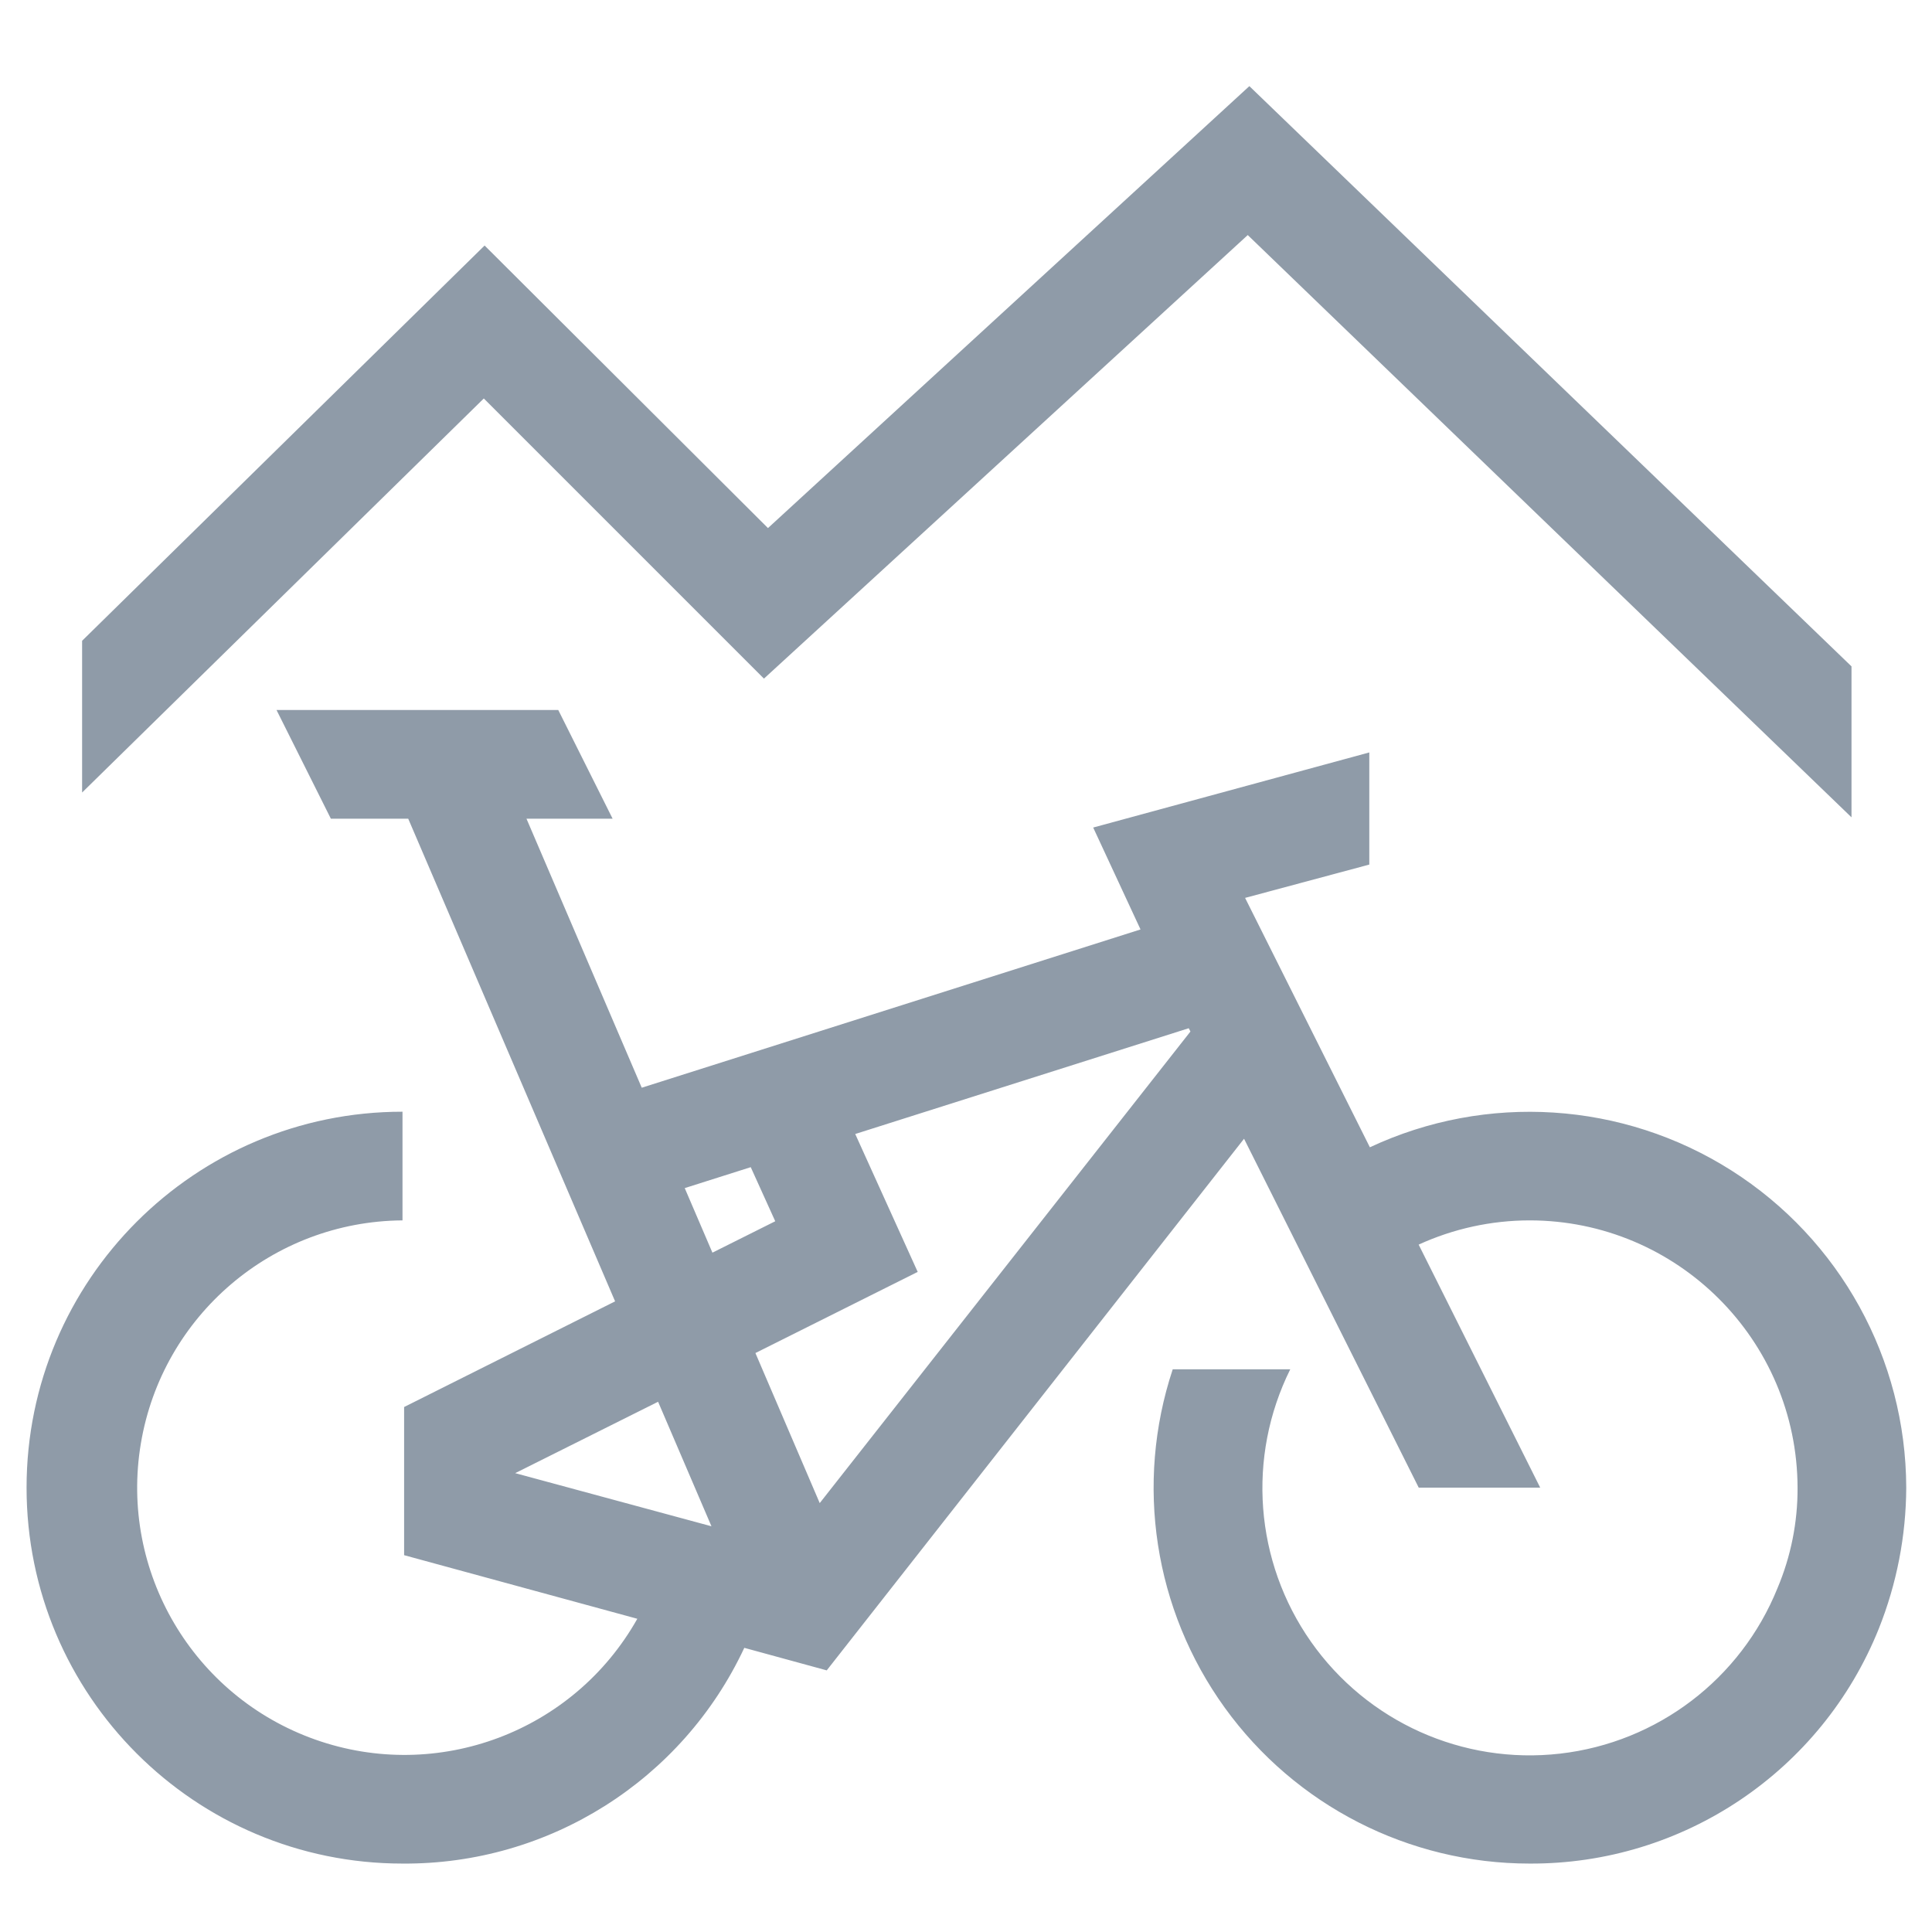
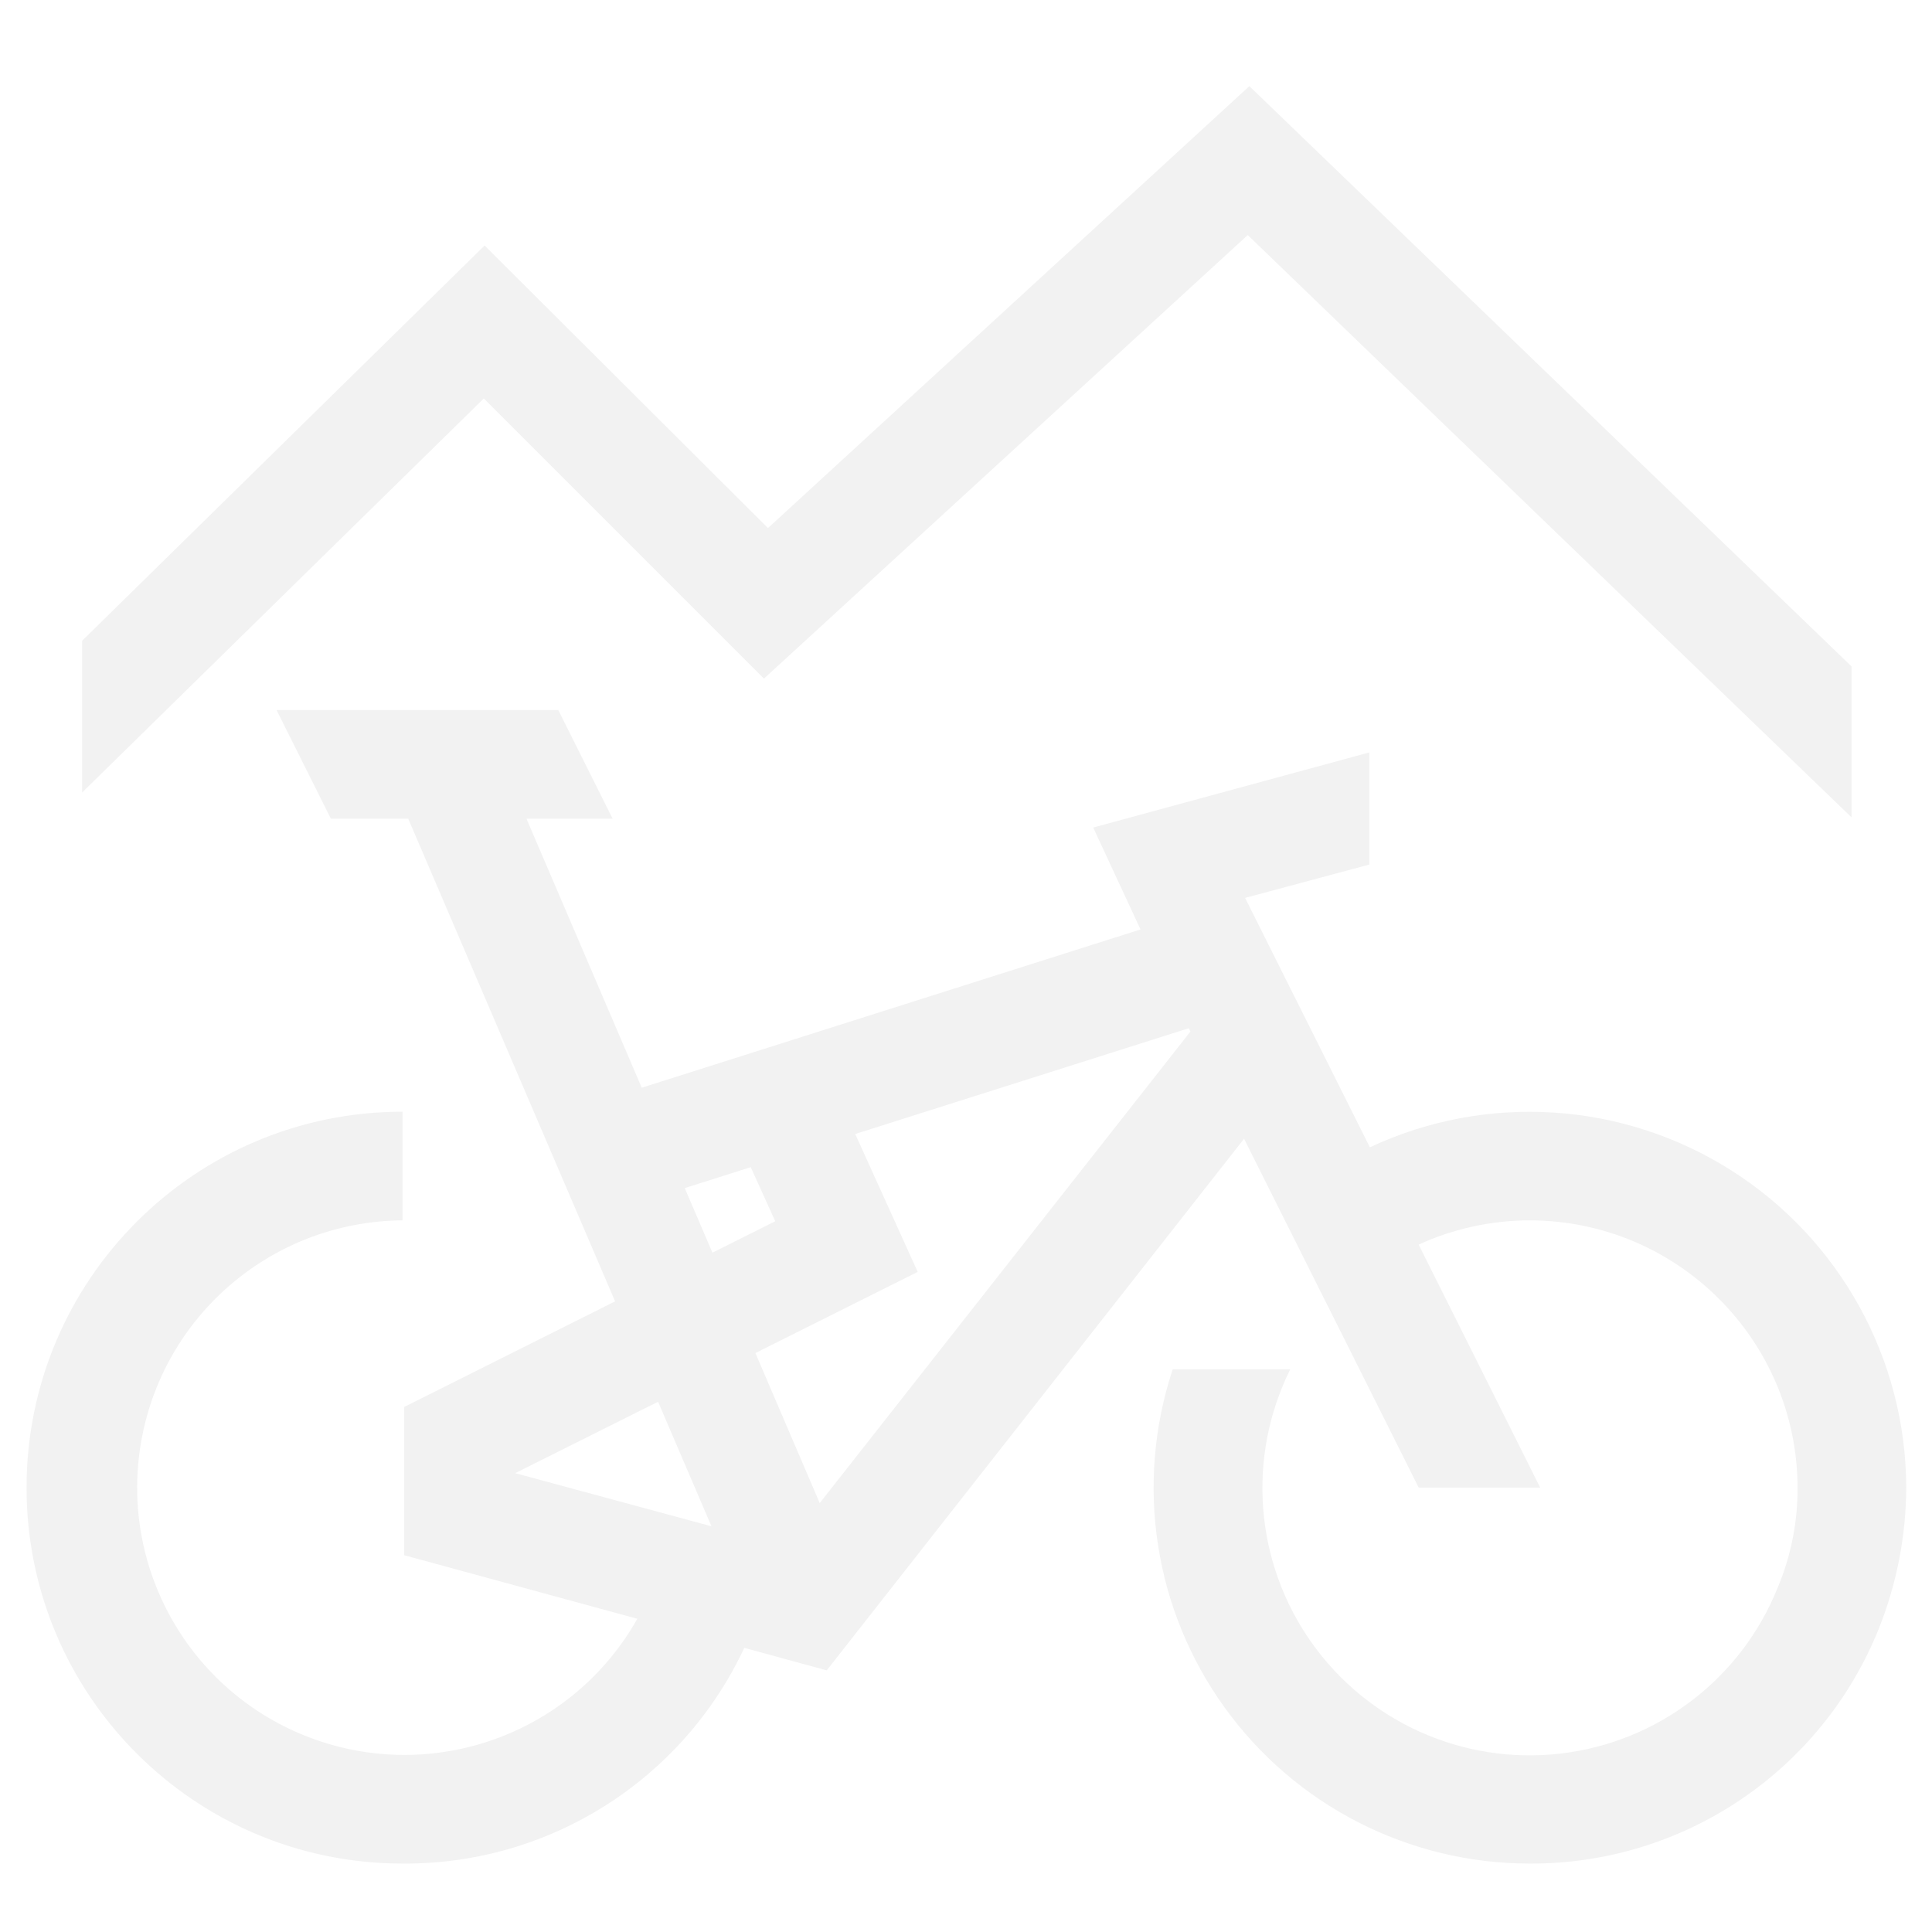
- <svg xmlns="http://www.w3.org/2000/svg" fill="#8F9BA8" viewBox="0 0 24 24" width="24" height="24" class="Activity--activity-icon--Z4Pej">
+ <svg xmlns="http://www.w3.org/2000/svg" fill="#F2F2F2" viewBox="0 0 24 24" width="24" height="24" class="Activity--activity-icon--Z4Pej">
  <g fill="">
    <path d="M1.02 7.96v1.885L6.01 4.95l3.48 3.48 6.01-5.51 7.5 7.233V8.278L15.52 1.07 9.54 6.56 6.02 3.05z" />
    <path clip-rule="evenodd" d="M5.07 10.17h-.96l-.675-1.35h3.5l.675 1.35H6.54l1.432 3.342 6.196-1.966-.588-1.266 3.43-.933v1.393l-1.543.414 1.55 3.098a4.68 4.68 0 016.663 4.228 4.78 4.78 0 01-.34 1.75A4.65 4.65 0 0119 23.15a4.67 4.67 0 01-4.432-6.14h1.46a3.32 3.32 0 106.052 2.72 3.17 3.17 0 00.25-1.25A3.33 3.33 0 0019 15.16a3.32 3.32 0 00-1.377.301l1.51 3.019h-1.509l-2.17-4.334-5.184 6.604-1.024-.28A4.65 4.65 0 015 23.15a4.67 4.67 0 010-9.34v1.35a3.32 3.32 0 102.917 4.949l-2.897-.79V17.48h-.003l2.624-1.314-2.57-5.996zm5.554 3.917l4.143-1.314.021.041-4.605 5.858-.799-1.864L11.4 15.8zM6.4 18.3l1.775-.887.663 1.547zm3.23-3.13l-.304-.671-.82.26.344.802.78-.39z" fill-rule="evenodd" />
  </g>
</svg>
